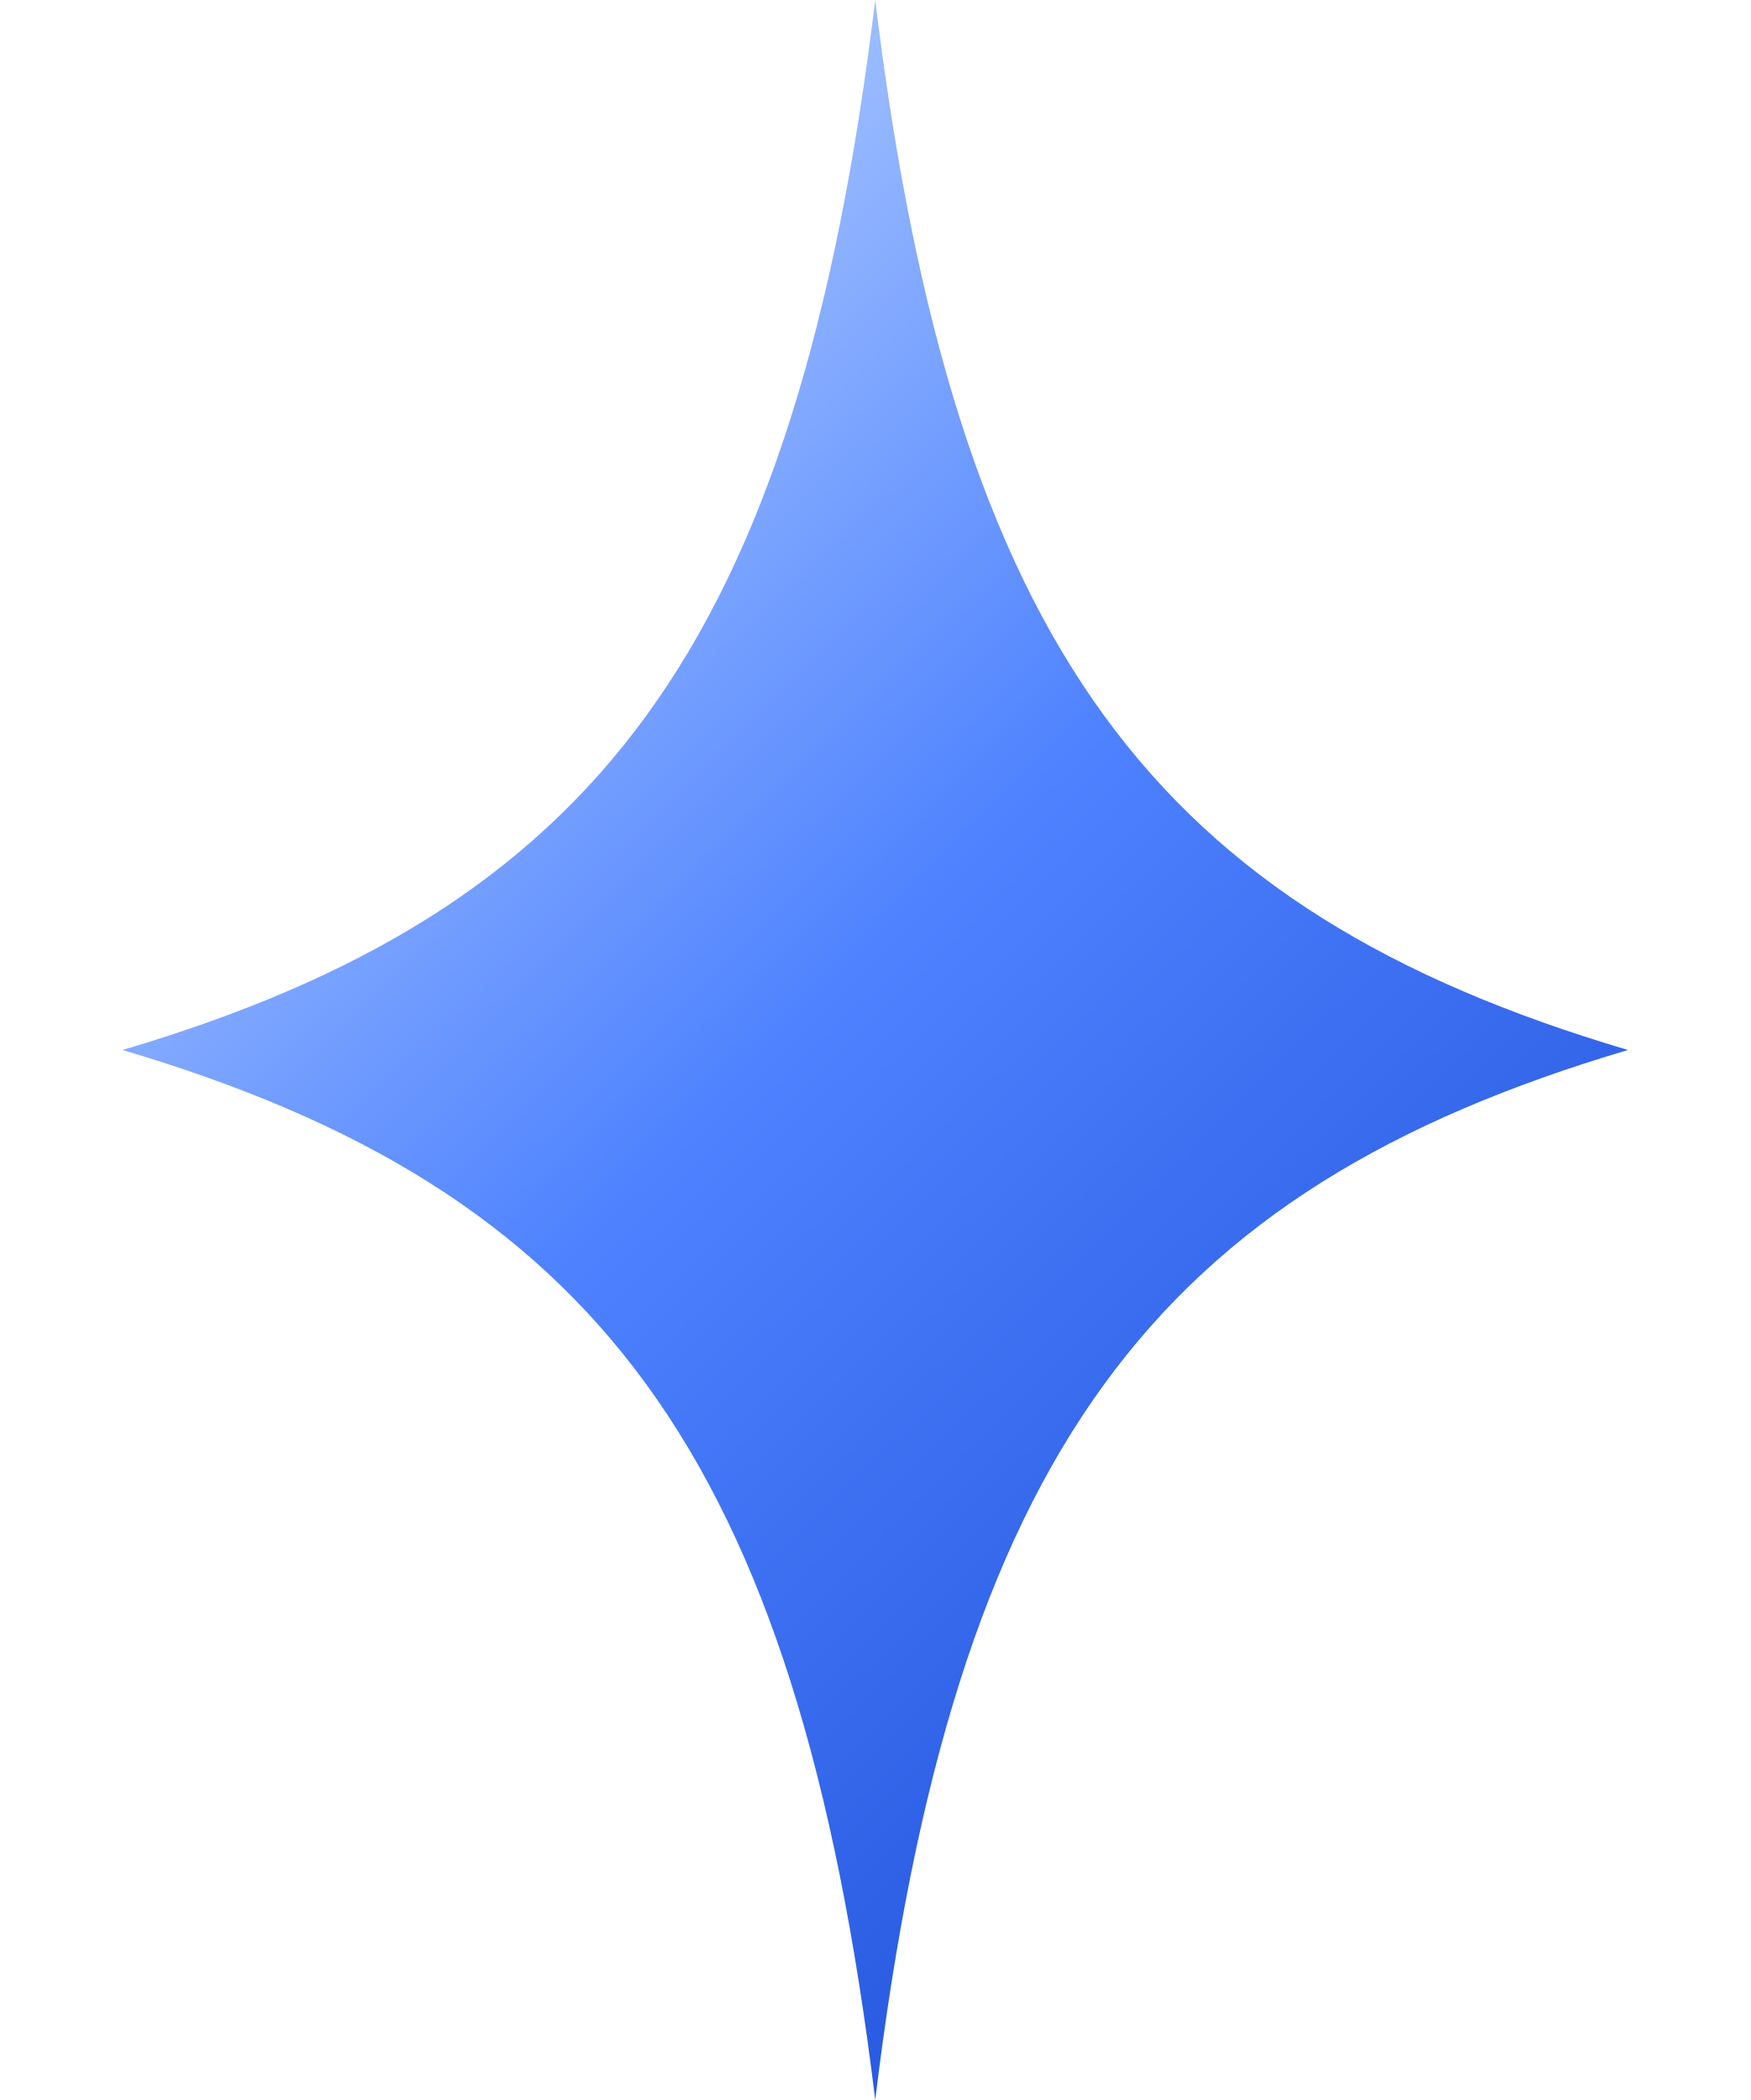
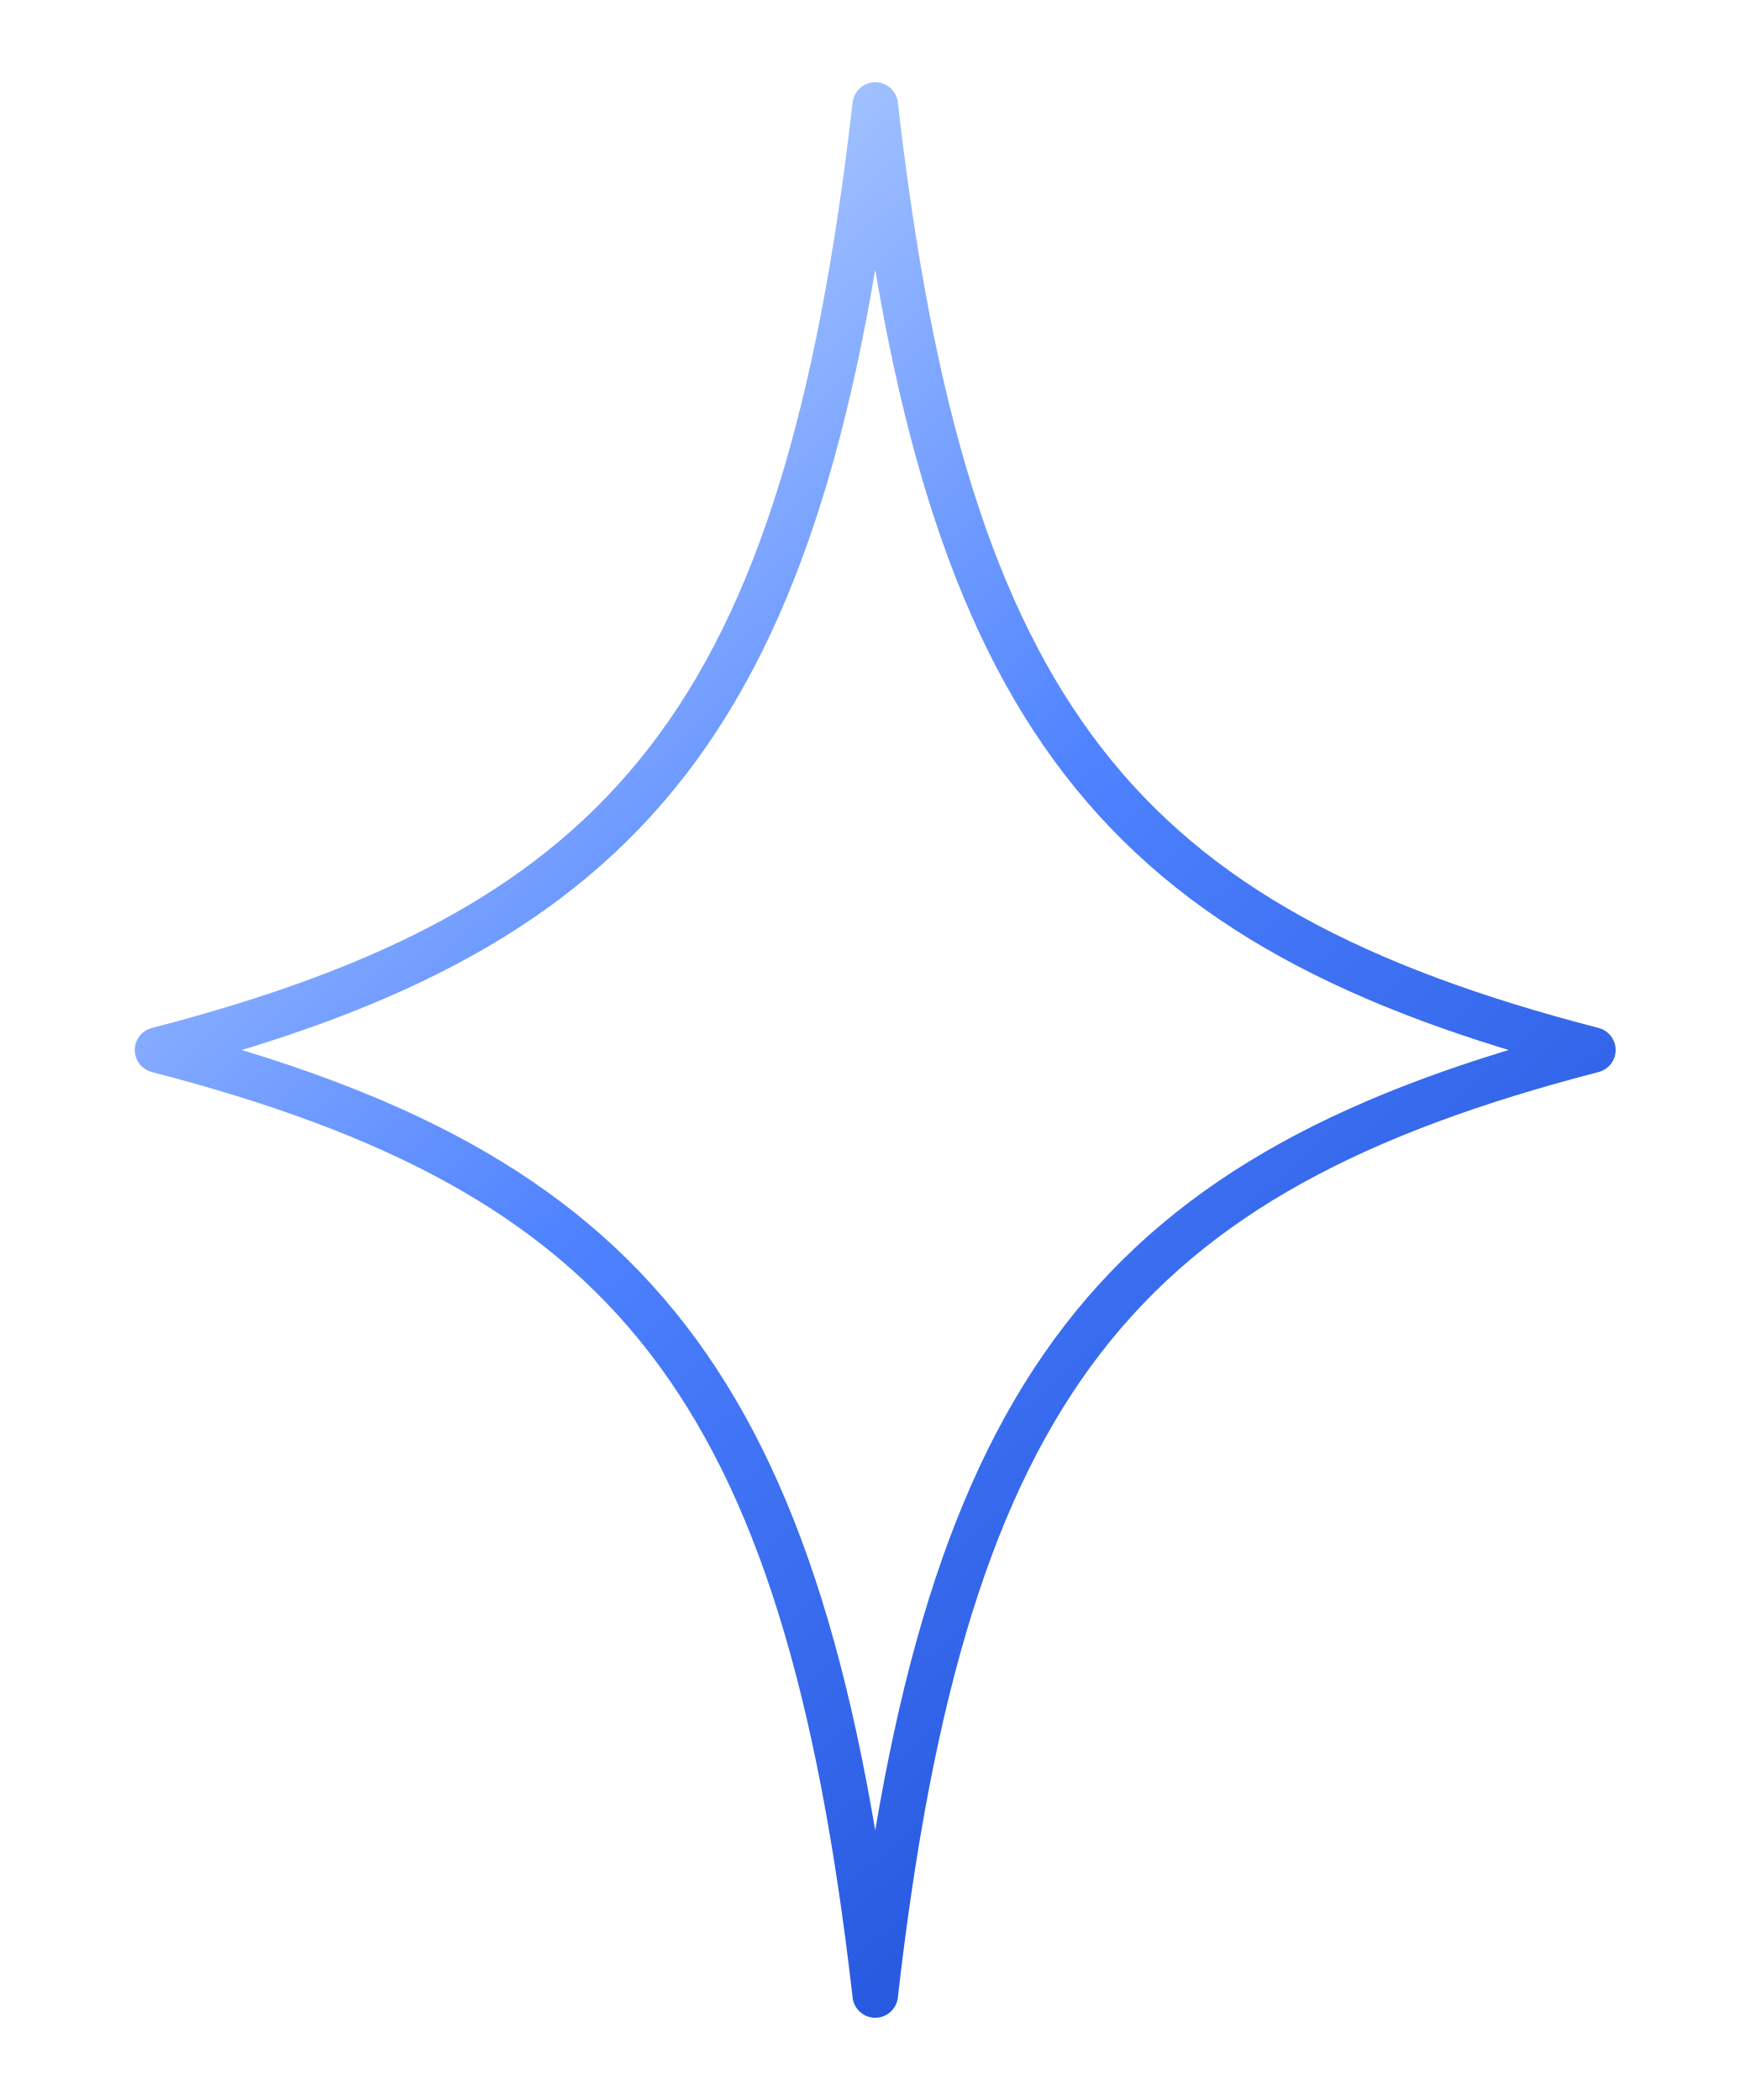
<svg xmlns="http://www.w3.org/2000/svg" viewBox="0 0 100 120">
  <defs>
    <linearGradient id="lumenG" x1="20%" y1="8%" x2="80%" y2="95%">
      <stop offset="0%" stop-color="#B4CFFF" />
      <stop offset="45%" stop-color="#4E82FF" />
      <stop offset="100%" stop-color="#1D4FD8" />
    </linearGradient>
  </defs>
-   <path fill="url(#lumenG)" d="M50 0 C54.5 37 66 52 93 60 C66 68 54.5 83 50 120 C45.5 83 34 68 7 60 C34 52 45.5 37 50 0 Z" />
+   <path fill="none" stroke="url(#lumenG)" stroke-width="2.6" stroke-linejoin="round" d="M50 6 C54 41 64 53 91 60 C64 67 54 79 50 114 C46 79 36 67 9 60 C36 53 46 41 50 6 Z" />
</svg>
